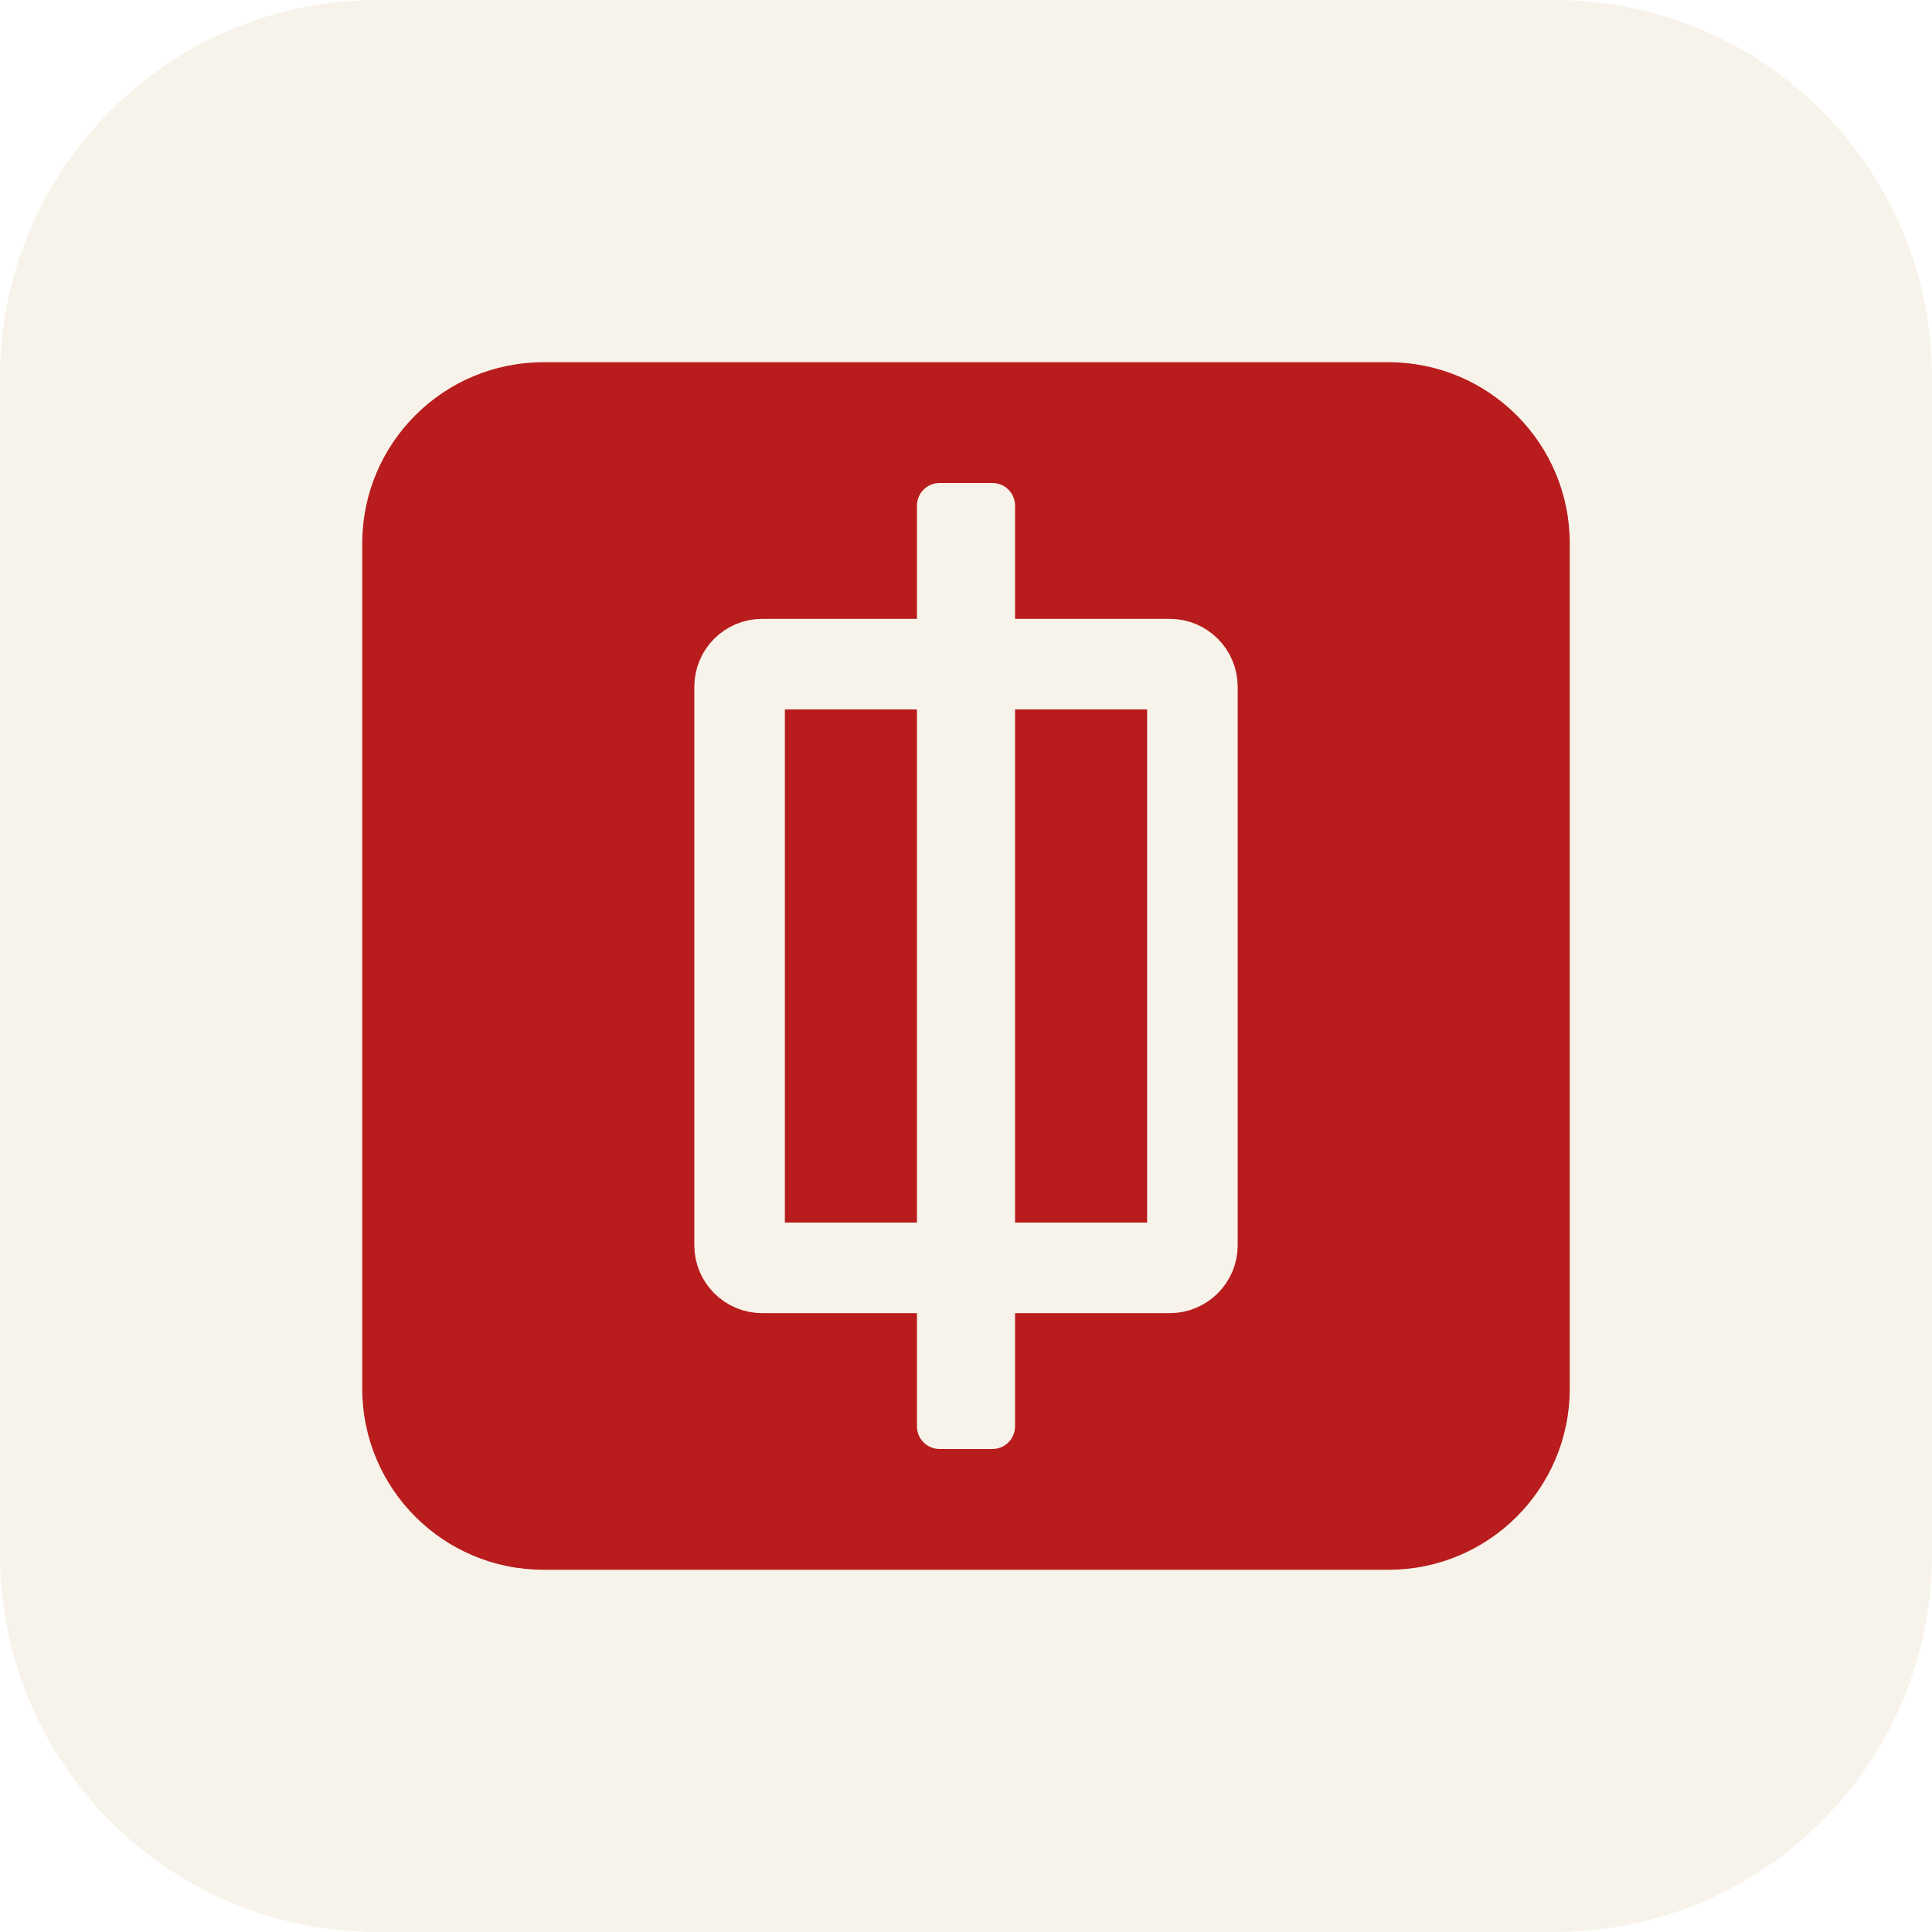
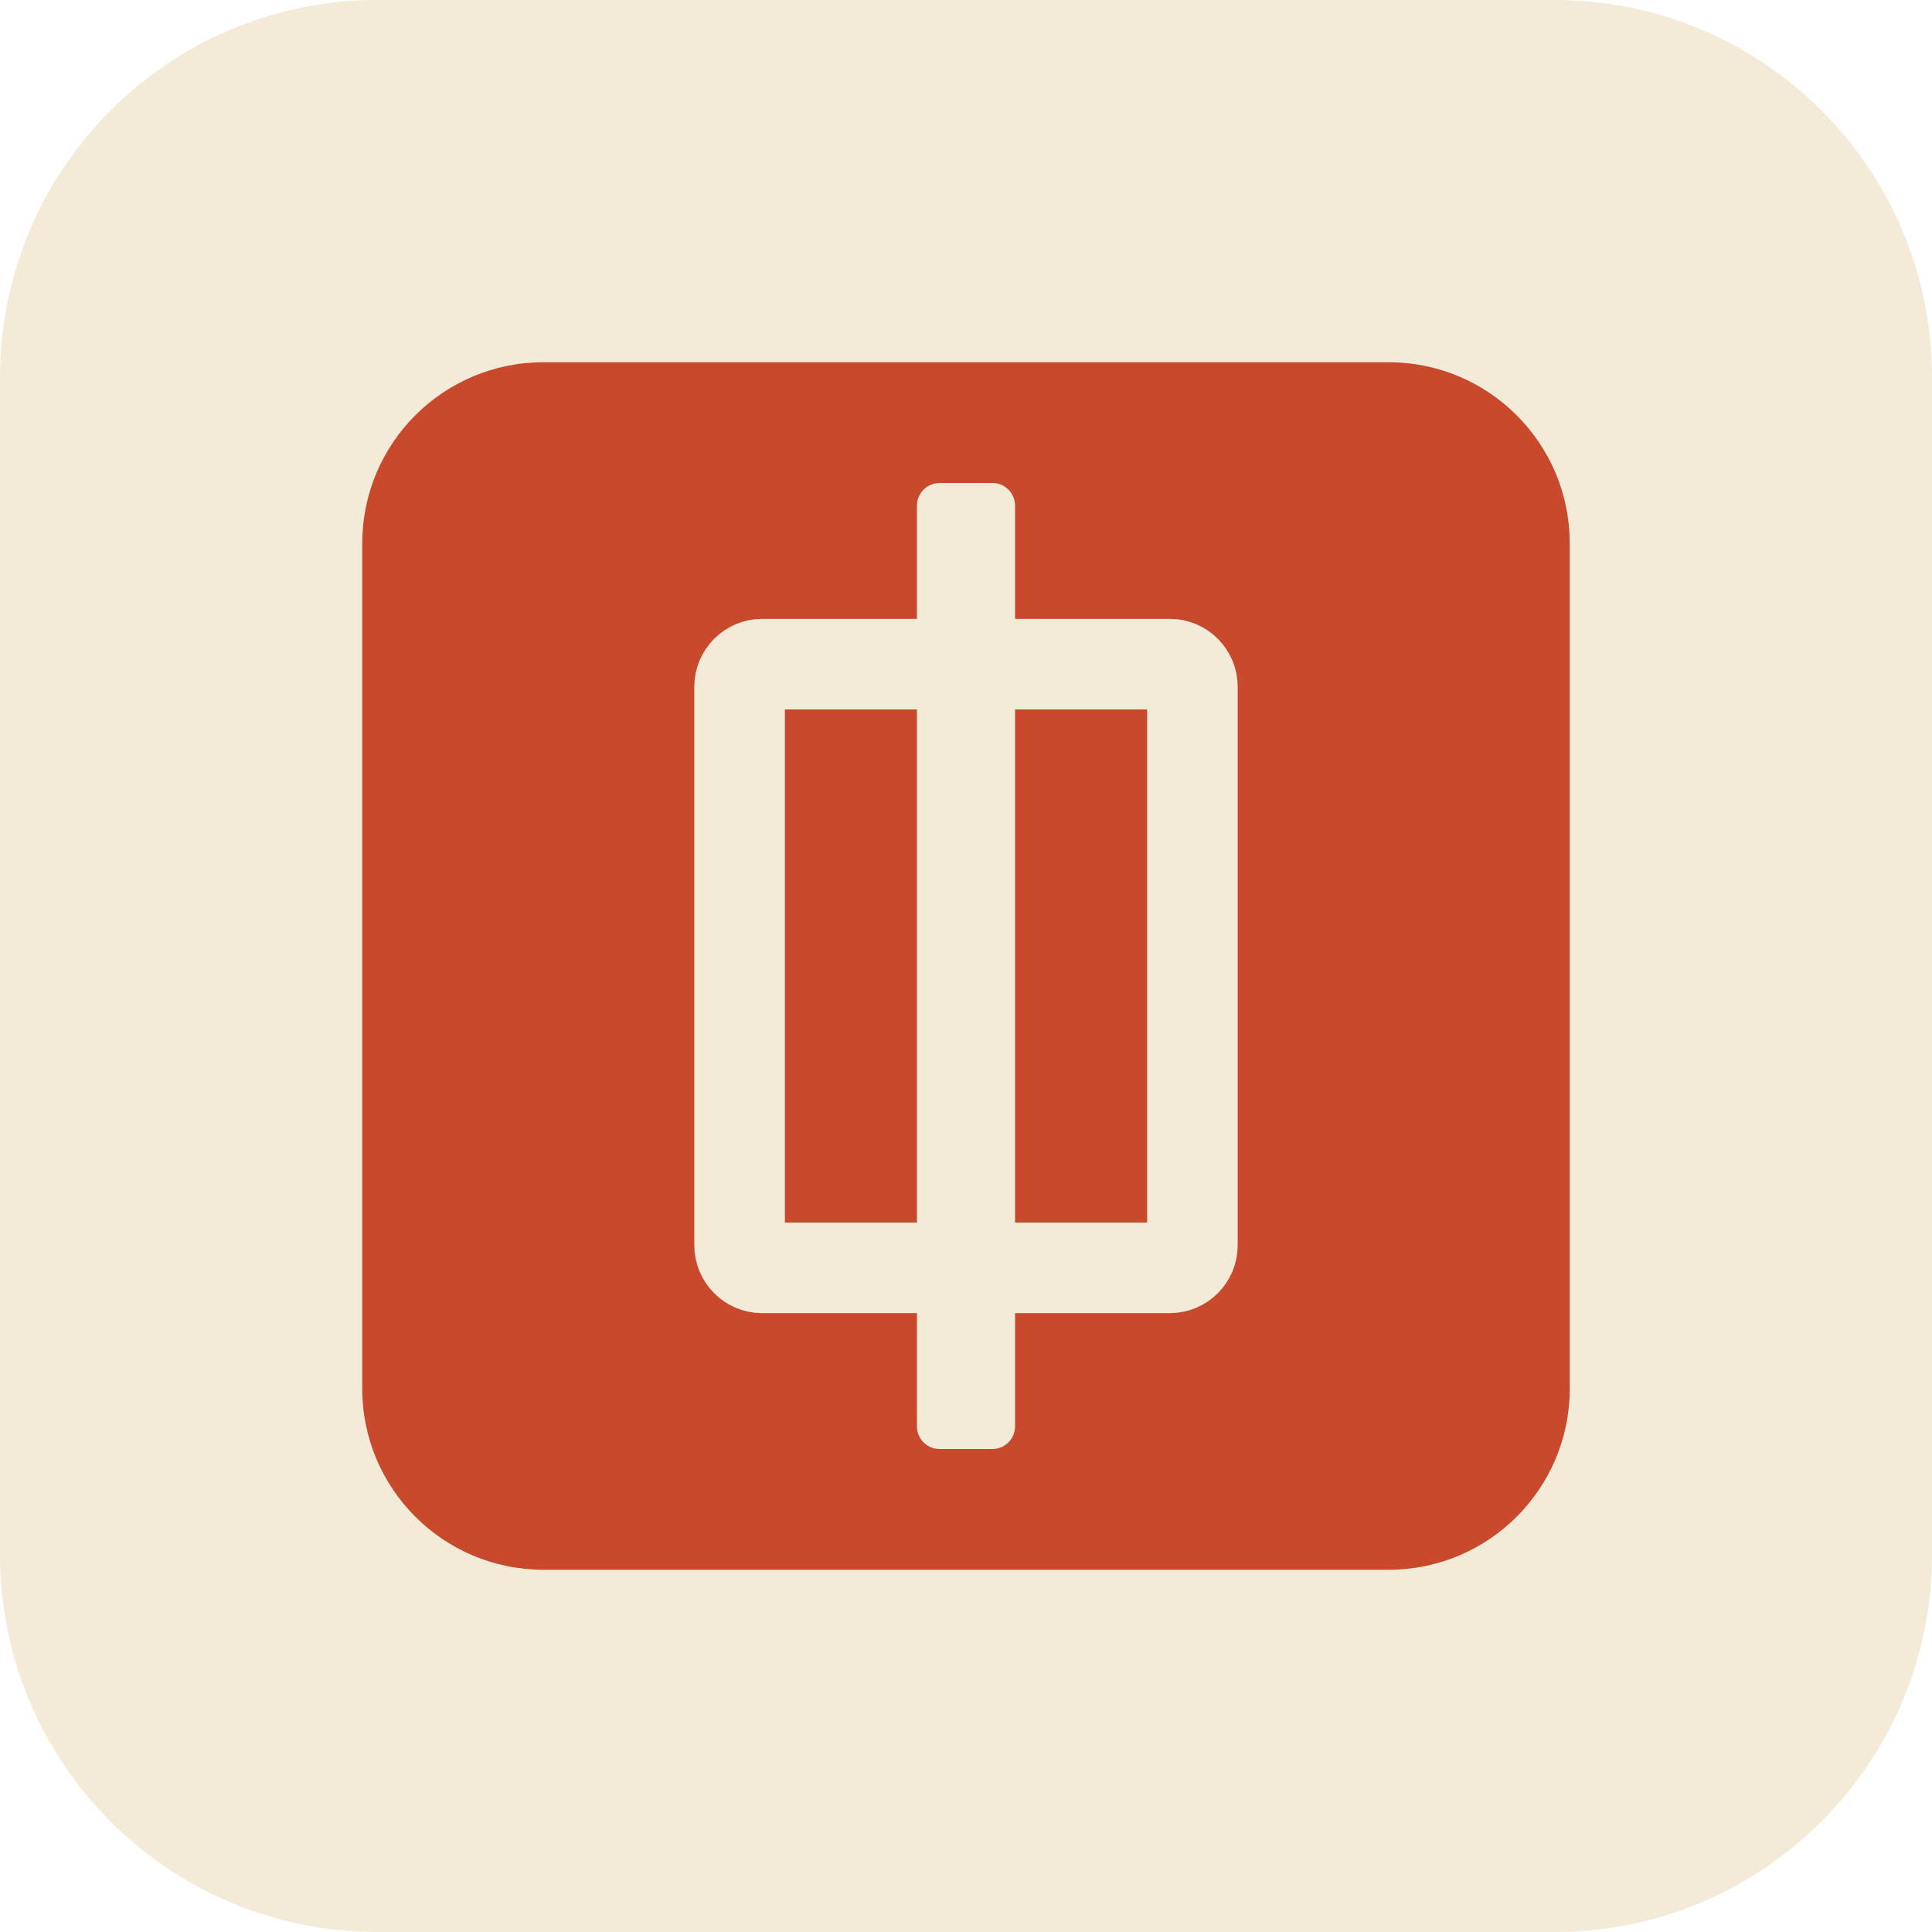
<svg xmlns="http://www.w3.org/2000/svg" viewBox="0 0 512 512" role="img" aria-label="中">
-   <rect width="512" height="512" rx="100" fill="#f7f3ea" />
-   <rect x="96" y="96" width="320" height="320" rx="48" fill="#b91c1c" />
-   <rect x="196" y="176" width="120" height="160" rx="6" fill="none" stroke="#f7f3ea" stroke-width="24" />
-   <rect x="243" y="128" width="26" height="256" rx="6" fill="#f7f3ea" />
+   <rect width="512" height="512" rx="100" fill="#f3ead8" />
+   <rect x="96" y="96" width="320" height="320" rx="48" fill="#c8492c" />
+   <rect x="196" y="176" width="120" height="160" rx="6" fill="none" stroke="#f3ead8" stroke-width="24" />
+   <rect x="243" y="128" width="26" height="256" rx="6" fill="#f3ead8" />
</svg>
